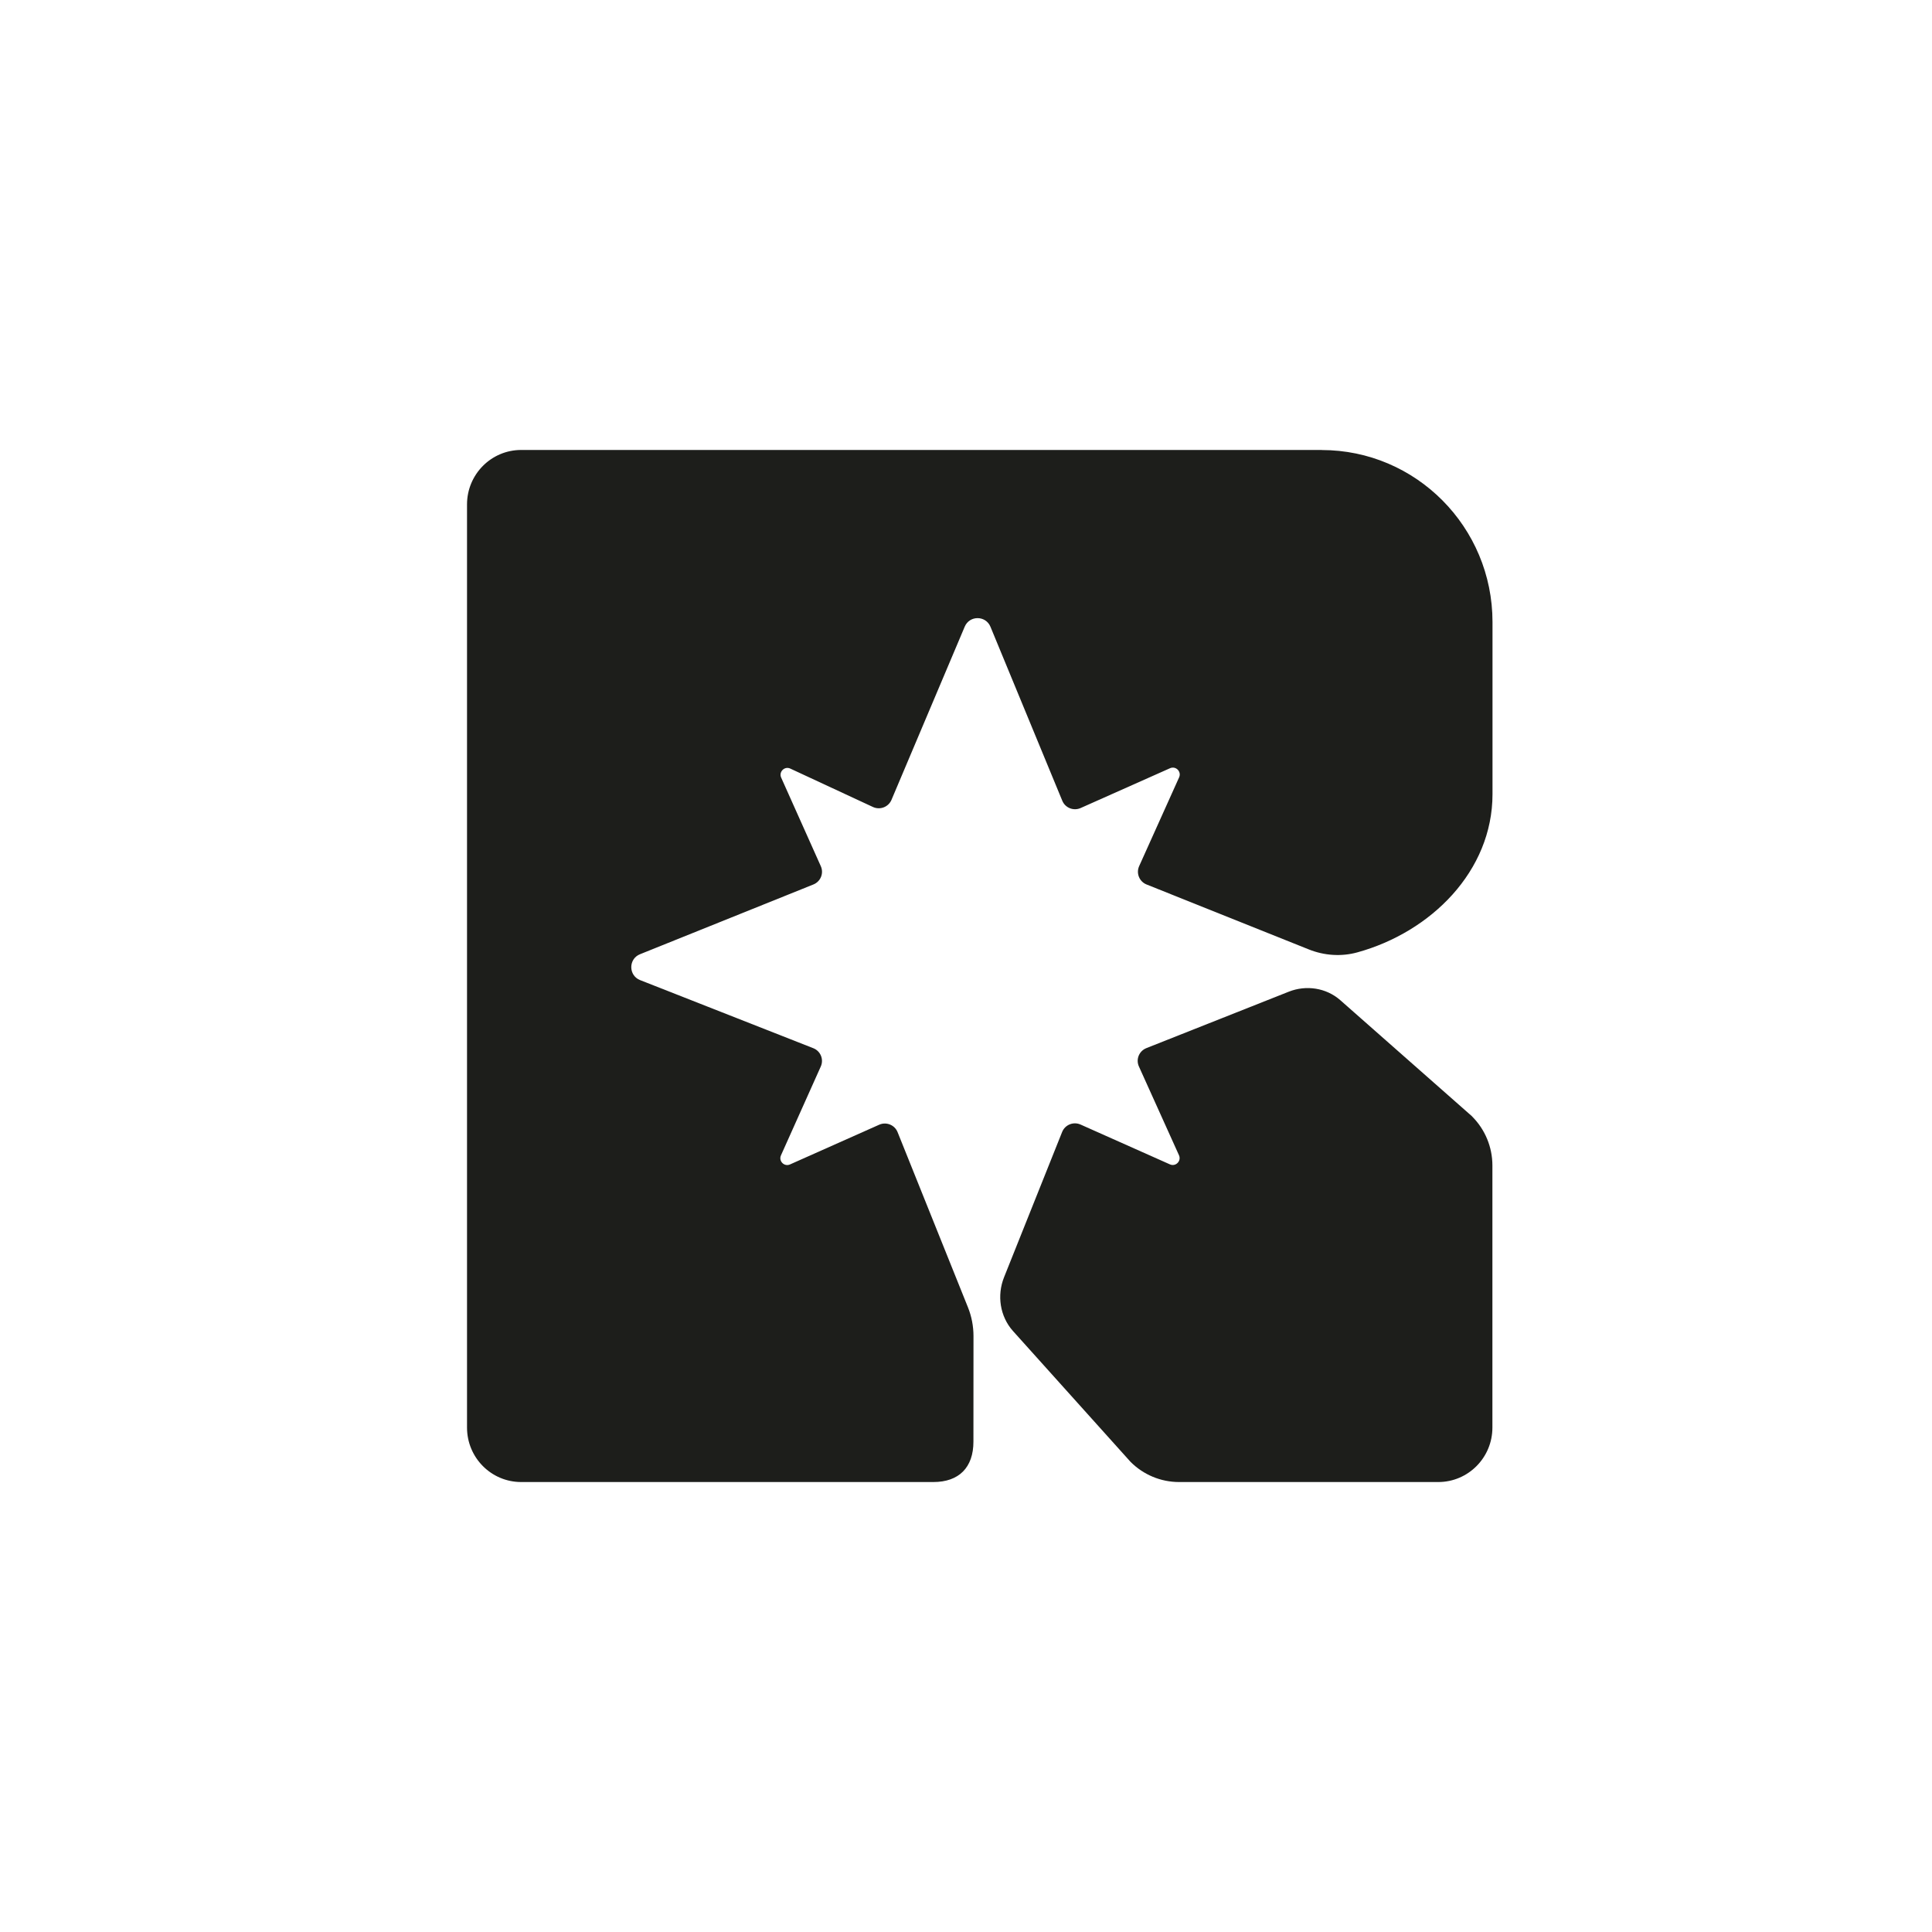
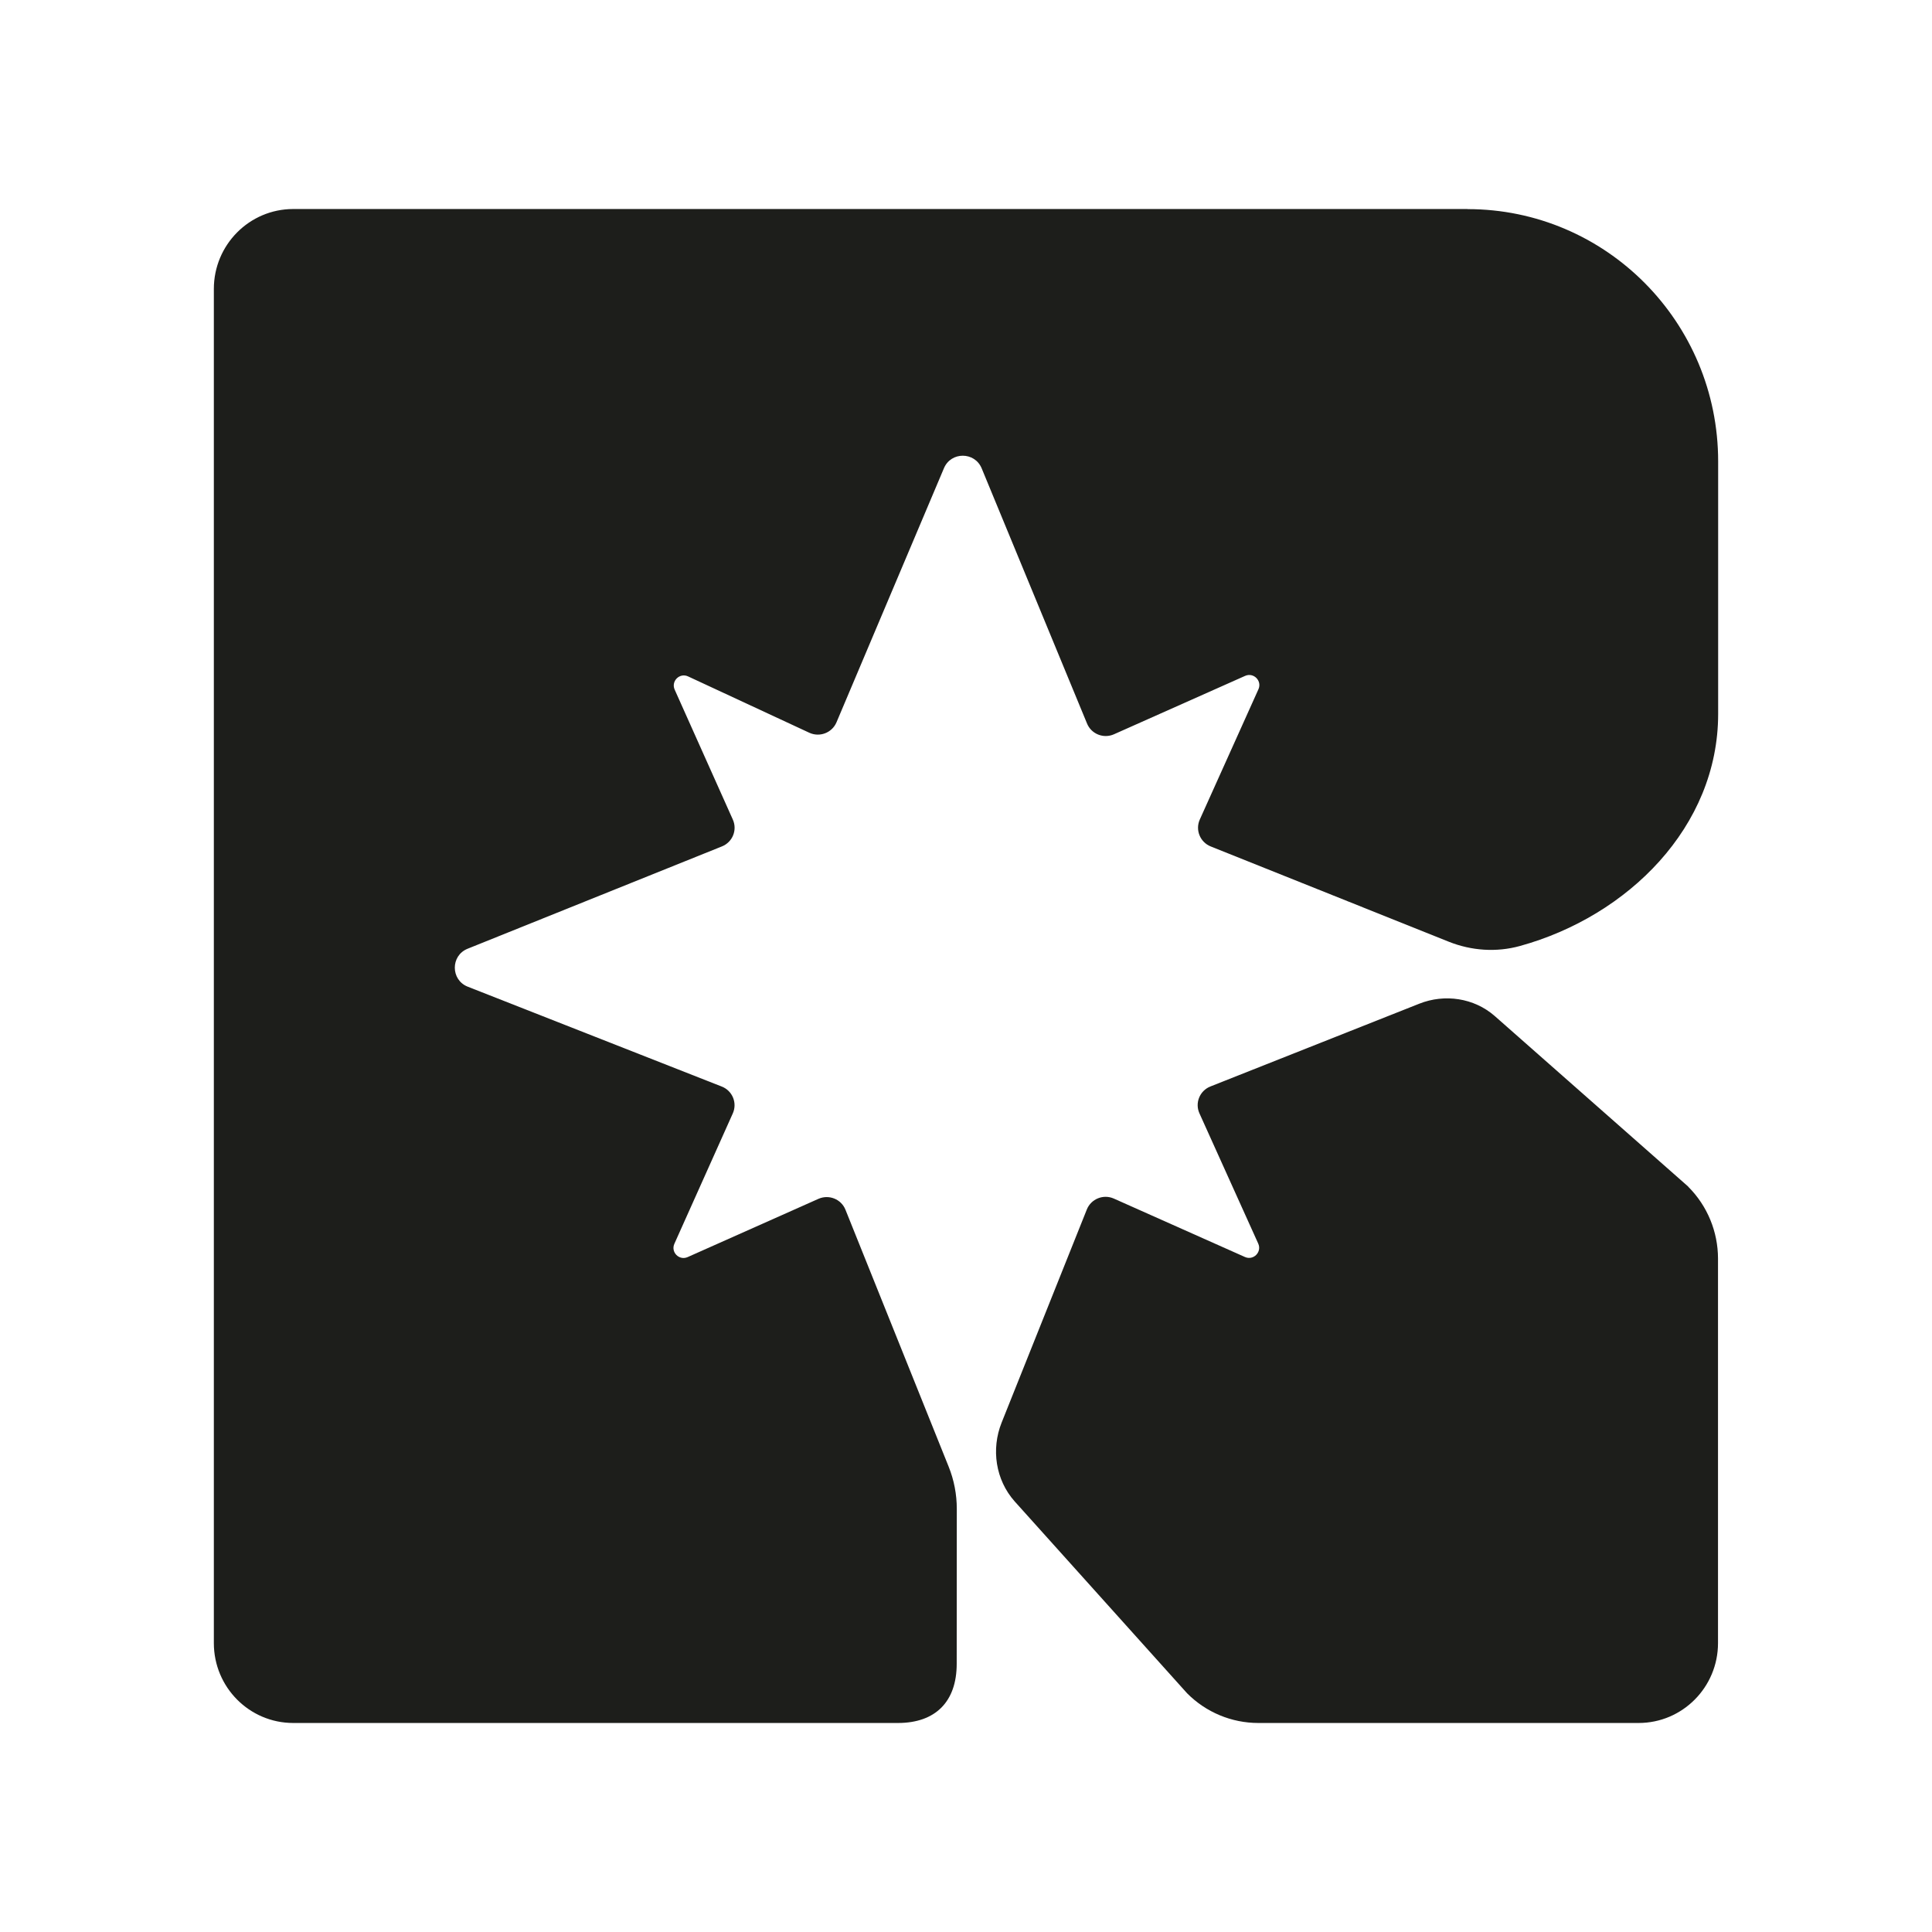
- <svg xmlns="http://www.w3.org/2000/svg" viewBox="0 0 586.77 586.77" fill="#1d1e1b">
-   <path d="M401.38,136.66H158.28c-9.08,0-16.44,7.41-16.44,16.54V433.57c0,9.14,7.36,16.54,16.44,16.54h125.19c7.78,0,12.17-4.42,12.17-12.25l.02-32.07c0-3-.57-5.98-1.69-8.76l-21.36-53.18c-.88-2.2-3.42-3.22-5.59-2.26l-27.08,12.06c-1.75,.78-3.54-1.01-2.75-2.76l12.09-26.98c.97-2.16-.06-4.69-2.27-5.56l-52.6-20.68c-3.56-1.4-3.58-6.44-.03-7.86l52.64-21.18c2.21-.88,3.24-3.4,2.27-5.56l-12.04-26.9c-.79-1.76,1.03-3.56,2.78-2.74l25.09,11.66c2.14,.99,4.68,.03,5.62-2.13l22.26-52.64c1.46-3.46,6.37-3.44,7.81,.03l21.8,52.8c.88,2.2,3.42,3.22,5.59,2.26l27.15-12.09c1.76-.78,3.55,1.02,2.76,2.77l-12.14,26.97c-.97,2.16,.06,4.69,2.26,5.57l49.27,19.72c4.7,1.88,9.89,2.24,14.76,.89,22.34-6.16,41.03-24.67,41.03-48.05v-52.27c0-28.85-23.23-52.24-51.89-52.24Z" />
-   <path d="M447.11,339.07l-40.01-35.27s-.06-.05-.09-.08c-4.27-3.72-10.33-4.62-15.6-2.53l-43.25,17.14c-2.21,.88-3.24,3.41-2.26,5.57l12.17,26.96c.79,1.75-1,3.56-2.76,2.77l-27.13-12.09c-2.17-.97-4.72,.06-5.6,2.26l-17.64,44.12c-2.2,5.51-1.25,11.86,2.69,16.3,.03,.03,.05,.06,.08,.09l35.63,39.65c3.91,3.94,9.22,6.15,14.75,6.15h78.73c9.08,0,16.44-7.41,16.44-16.54v-79.59c0-5.6-2.22-10.96-6.17-14.9Z" />
+ <svg xmlns="http://www.w3.org/2000/svg" width="400" height="400" fill="#1d1e1b">
+   <g>
+     <g id="svg_3">
+       <path id="svg_1" d="m303.815,43.275l-243.1,0c-9.08,0 -16.44,7.41 -16.44,16.54l0,280.37c0,9.14 7.36,16.54 16.44,16.54l125.19,0c7.78,0 12.17,-4.42 12.17,-12.25l0.02,-32.07c0,-3 -0.57,-5.98 -1.69,-8.76l-21.36,-53.18c-0.88,-2.2 -3.42,-3.22 -5.59,-2.26l-27.08,12.06c-1.75,0.78 -3.54,-1.01 -2.75,-2.76l12.09,-26.98c0.97,-2.16 -0.06,-4.69 -2.27,-5.56l-52.6,-20.68c-3.56,-1.4 -3.58,-6.44 -0.03,-7.86l52.64,-21.18c2.21,-0.88 3.24,-3.4 2.27,-5.56l-12.04,-26.9c-0.79,-1.76 1.03,-3.56 2.78,-2.74l25.09,11.66c2.14,0.99 4.68,0.03 5.62,-2.13l22.26,-52.64c1.46,-3.46 6.37,-3.44 7.81,0.03l21.8,52.8c0.88,2.2 3.42,3.22 5.59,2.26l27.15,-12.09c1.76,-0.78 3.55,1.02 2.76,2.77l-12.14,26.97c-0.97,2.16 0.06,4.69 2.26,5.57l49.27,19.72c4.7,1.88 9.89,2.24 14.76,0.89c22.34,-6.16 41.03,-24.67 41.03,-48.05l0,-52.27c0,-28.85 -23.23,-52.24 -51.89,-52.24l-0.02,-0.02z" />
+       <path id="svg_2" d="m349.545,245.685l-40.01,-35.27s-0.06,-0.05 -0.09,-0.08c-4.27,-3.72 -10.33,-4.62 -15.6,-2.53l-43.25,17.14c-2.21,0.88 -3.24,3.41 -2.26,5.57l12.17,26.96c0.79,1.75 -1,3.56 -2.76,2.77l-27.13,-12.09c-2.17,-0.97 -4.72,0.06 -5.6,2.26l-17.64,44.12c-2.2,5.51 -1.25,11.86 2.69,16.3c0.03,0.03 0.05,0.06 0.08,0.09l35.63,39.65c3.91,3.94 9.22,6.15 14.75,6.15l78.73,0c9.08,0 16.44,-7.41 16.44,-16.54l0,-79.59c0,-5.6 -2.22,-10.96 -6.17,-14.9l0.02,-0.01z" />
+     </g>
+   </g>
</svg>
